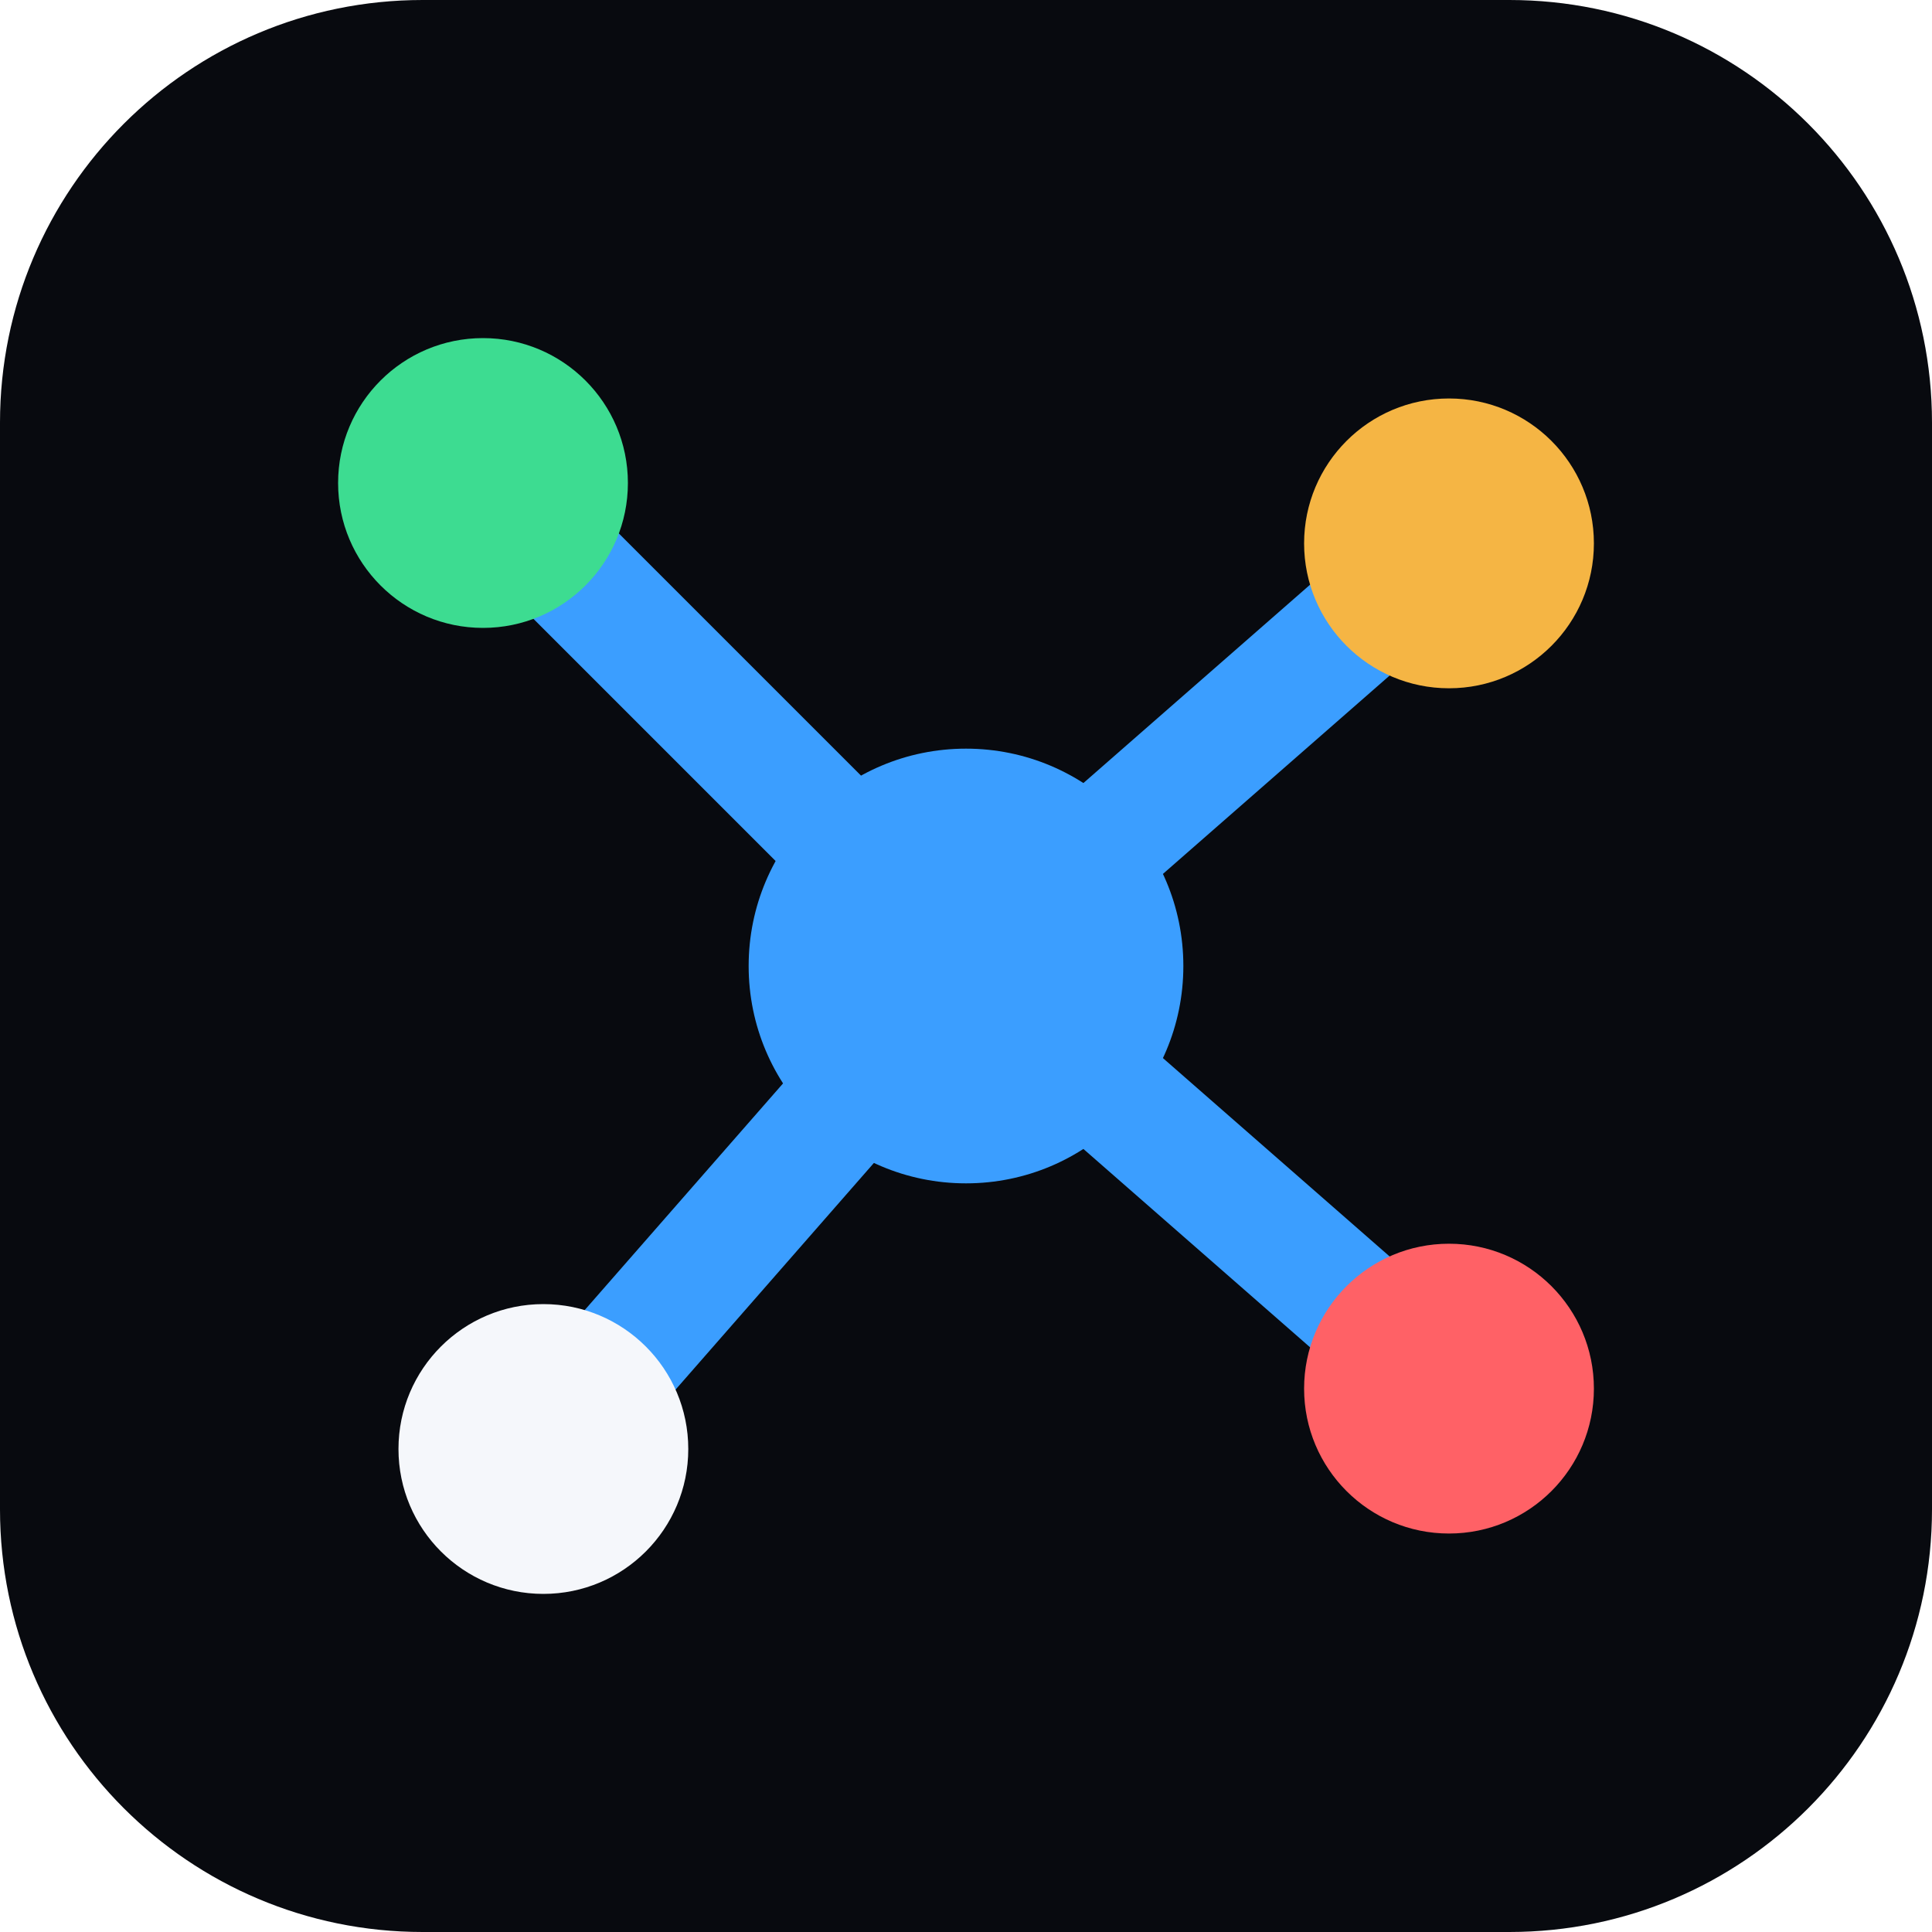
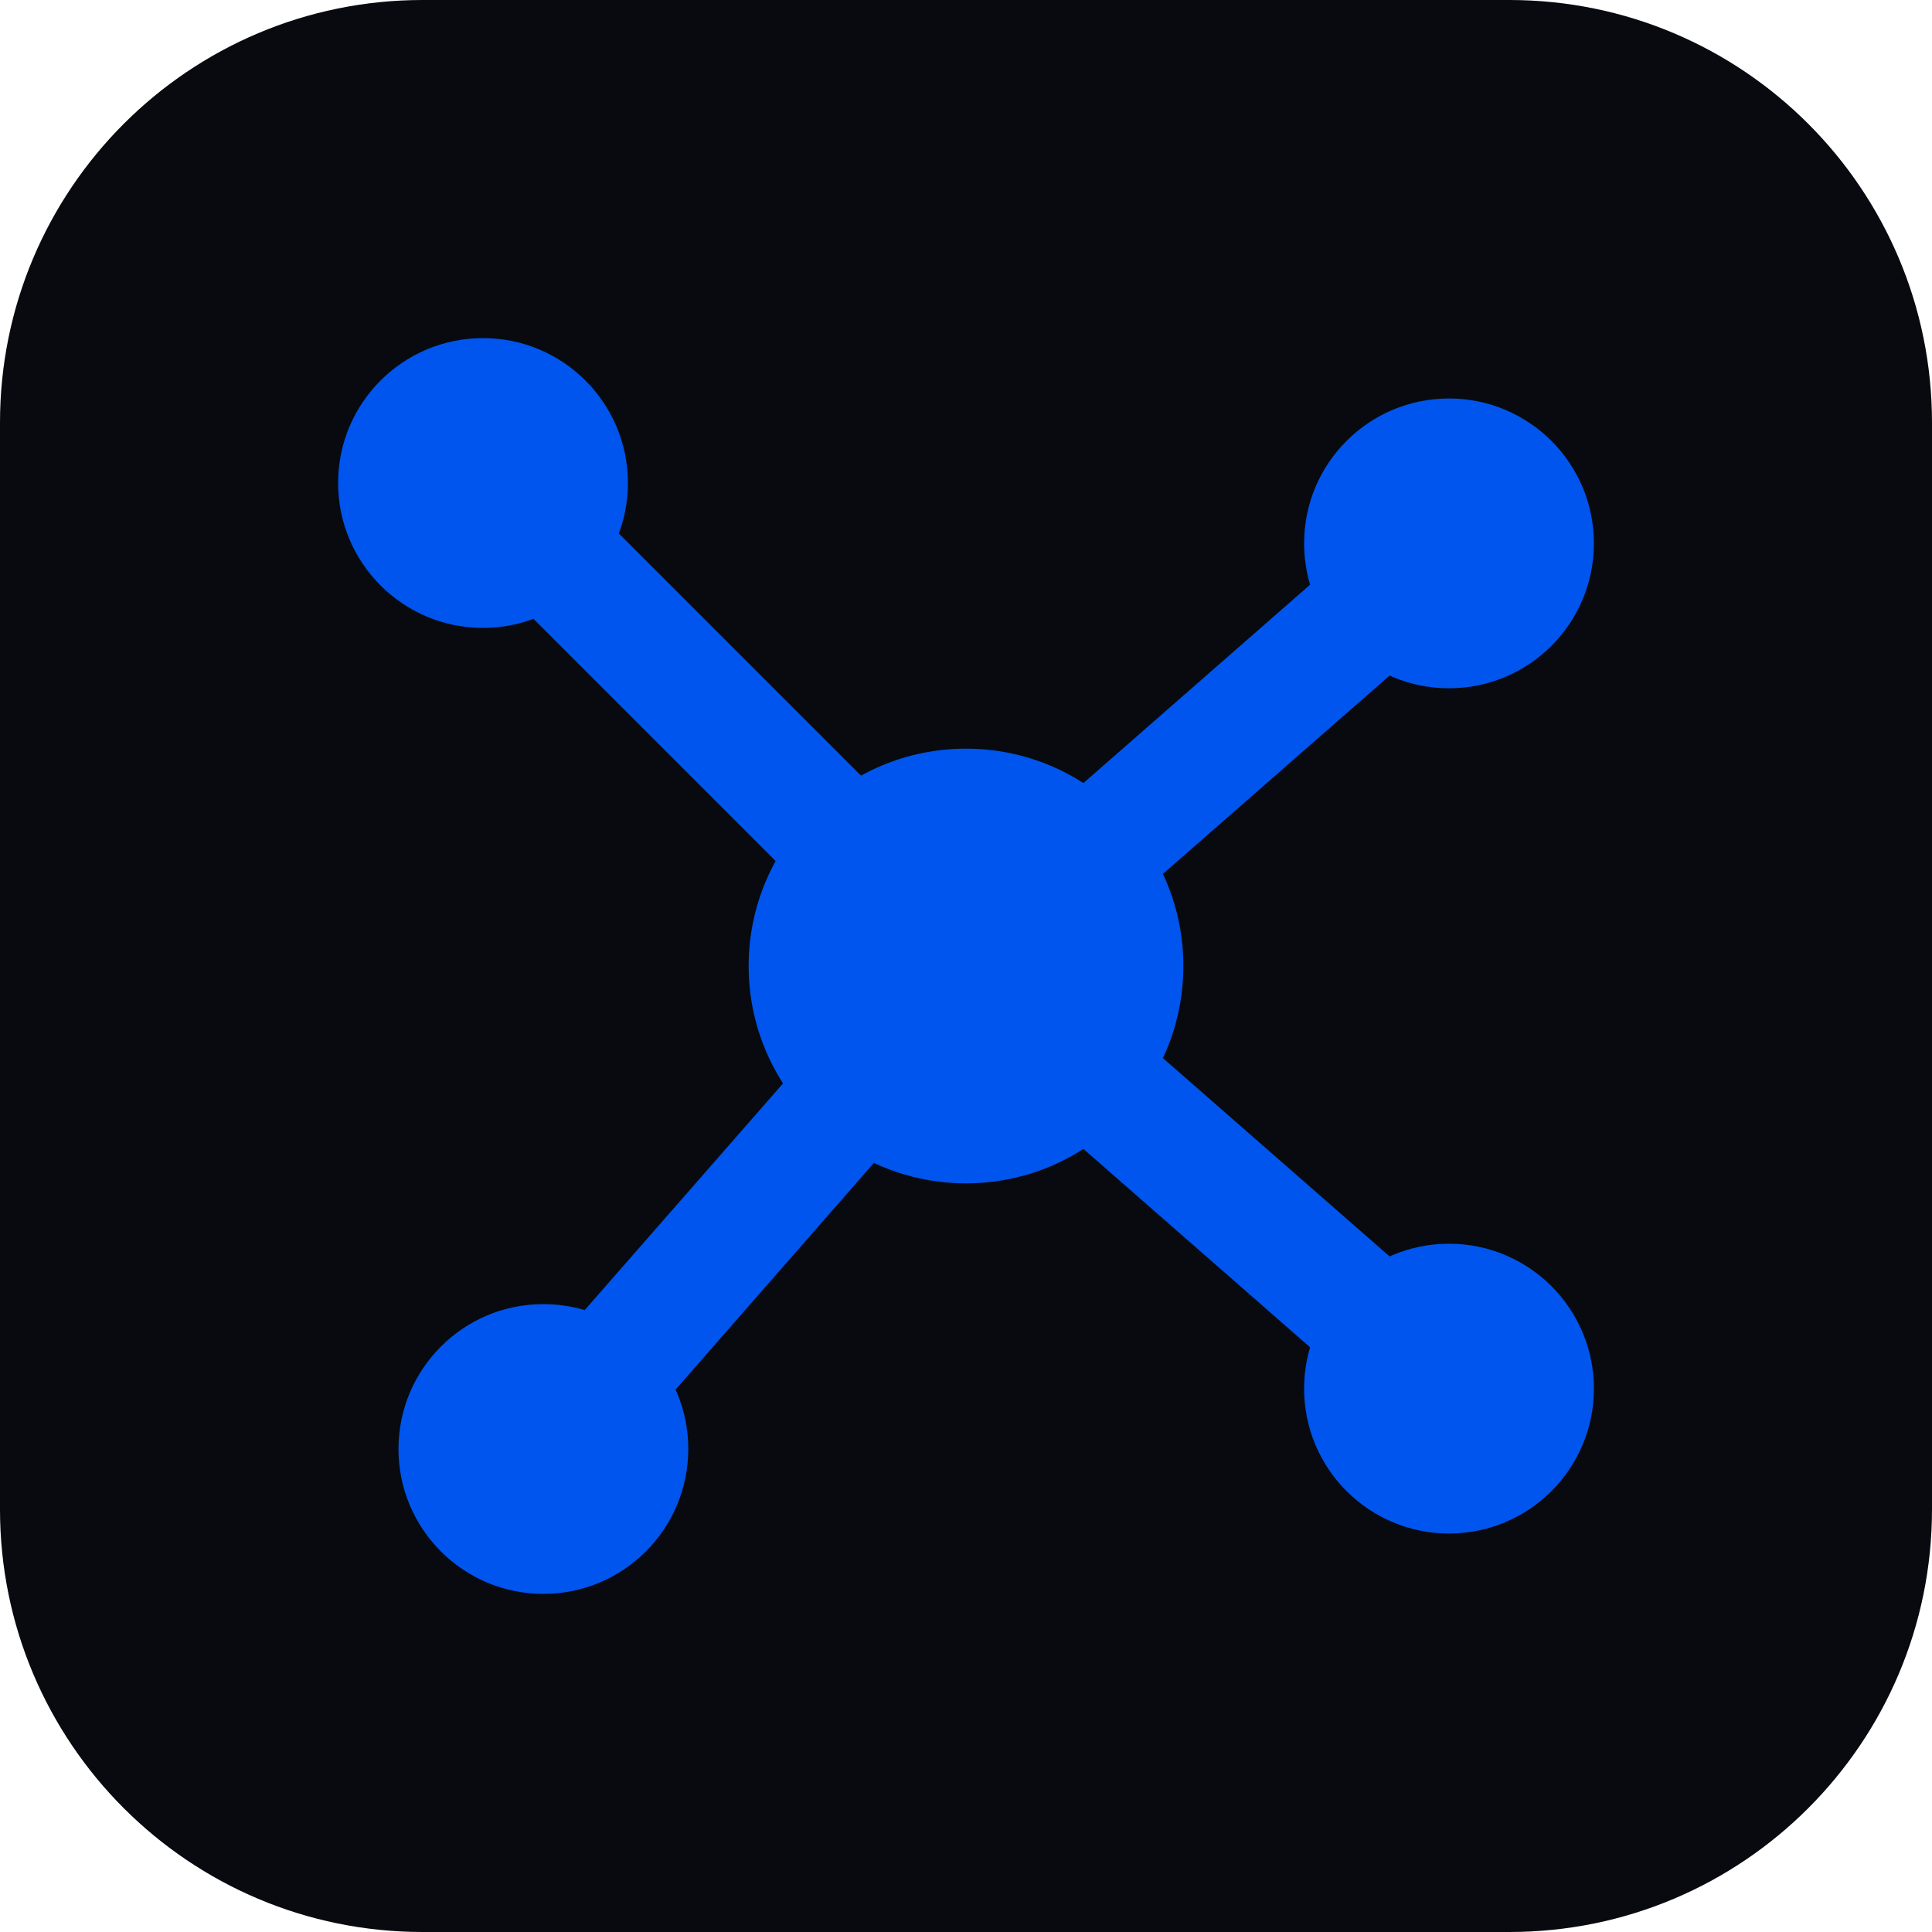
<svg xmlns="http://www.w3.org/2000/svg" viewBox="0 0 32 32">
  <rect width="32" height="32" rx="7" fill="#080a0f" />
-   <g stroke="#3b9eff" stroke-width="2" fill="none" stroke-linecap="round">
+   <g stroke="#0055ee" stroke-width="2" fill="none" stroke-linecap="round">
    <path d="M16 16 L8 8" />
    <path d="M16 16 L24 9" />
    <path d="M16 16 L9 24" />
    <path d="M16 16 L24 23" />
  </g>
-   <circle cx="16" cy="16" r="3.6" fill="#3b9eff" />
-   <circle cx="8" cy="8" r="2.4" fill="#3ddc91" />
-   <circle cx="24" cy="9" r="2.4" fill="#f5b544" />
-   <circle cx="9" cy="24" r="2.4" fill="#f5f7fb" />
-   <circle cx="24" cy="23" r="2.4" fill="#ff6166" />
+   <circle cx="16" cy="16" r="3.6" fill="#0055ee" />
+   <circle cx="8" cy="8" r="2.4" fill="#0055ee" />
+   <circle cx="24" cy="9" r="2.4" fill="#0055ee" />
+   <circle cx="9" cy="24" r="2.4" fill="#0055ee" />
+   <circle cx="24" cy="23" r="2.4" fill="#0055ee" />
</svg>
